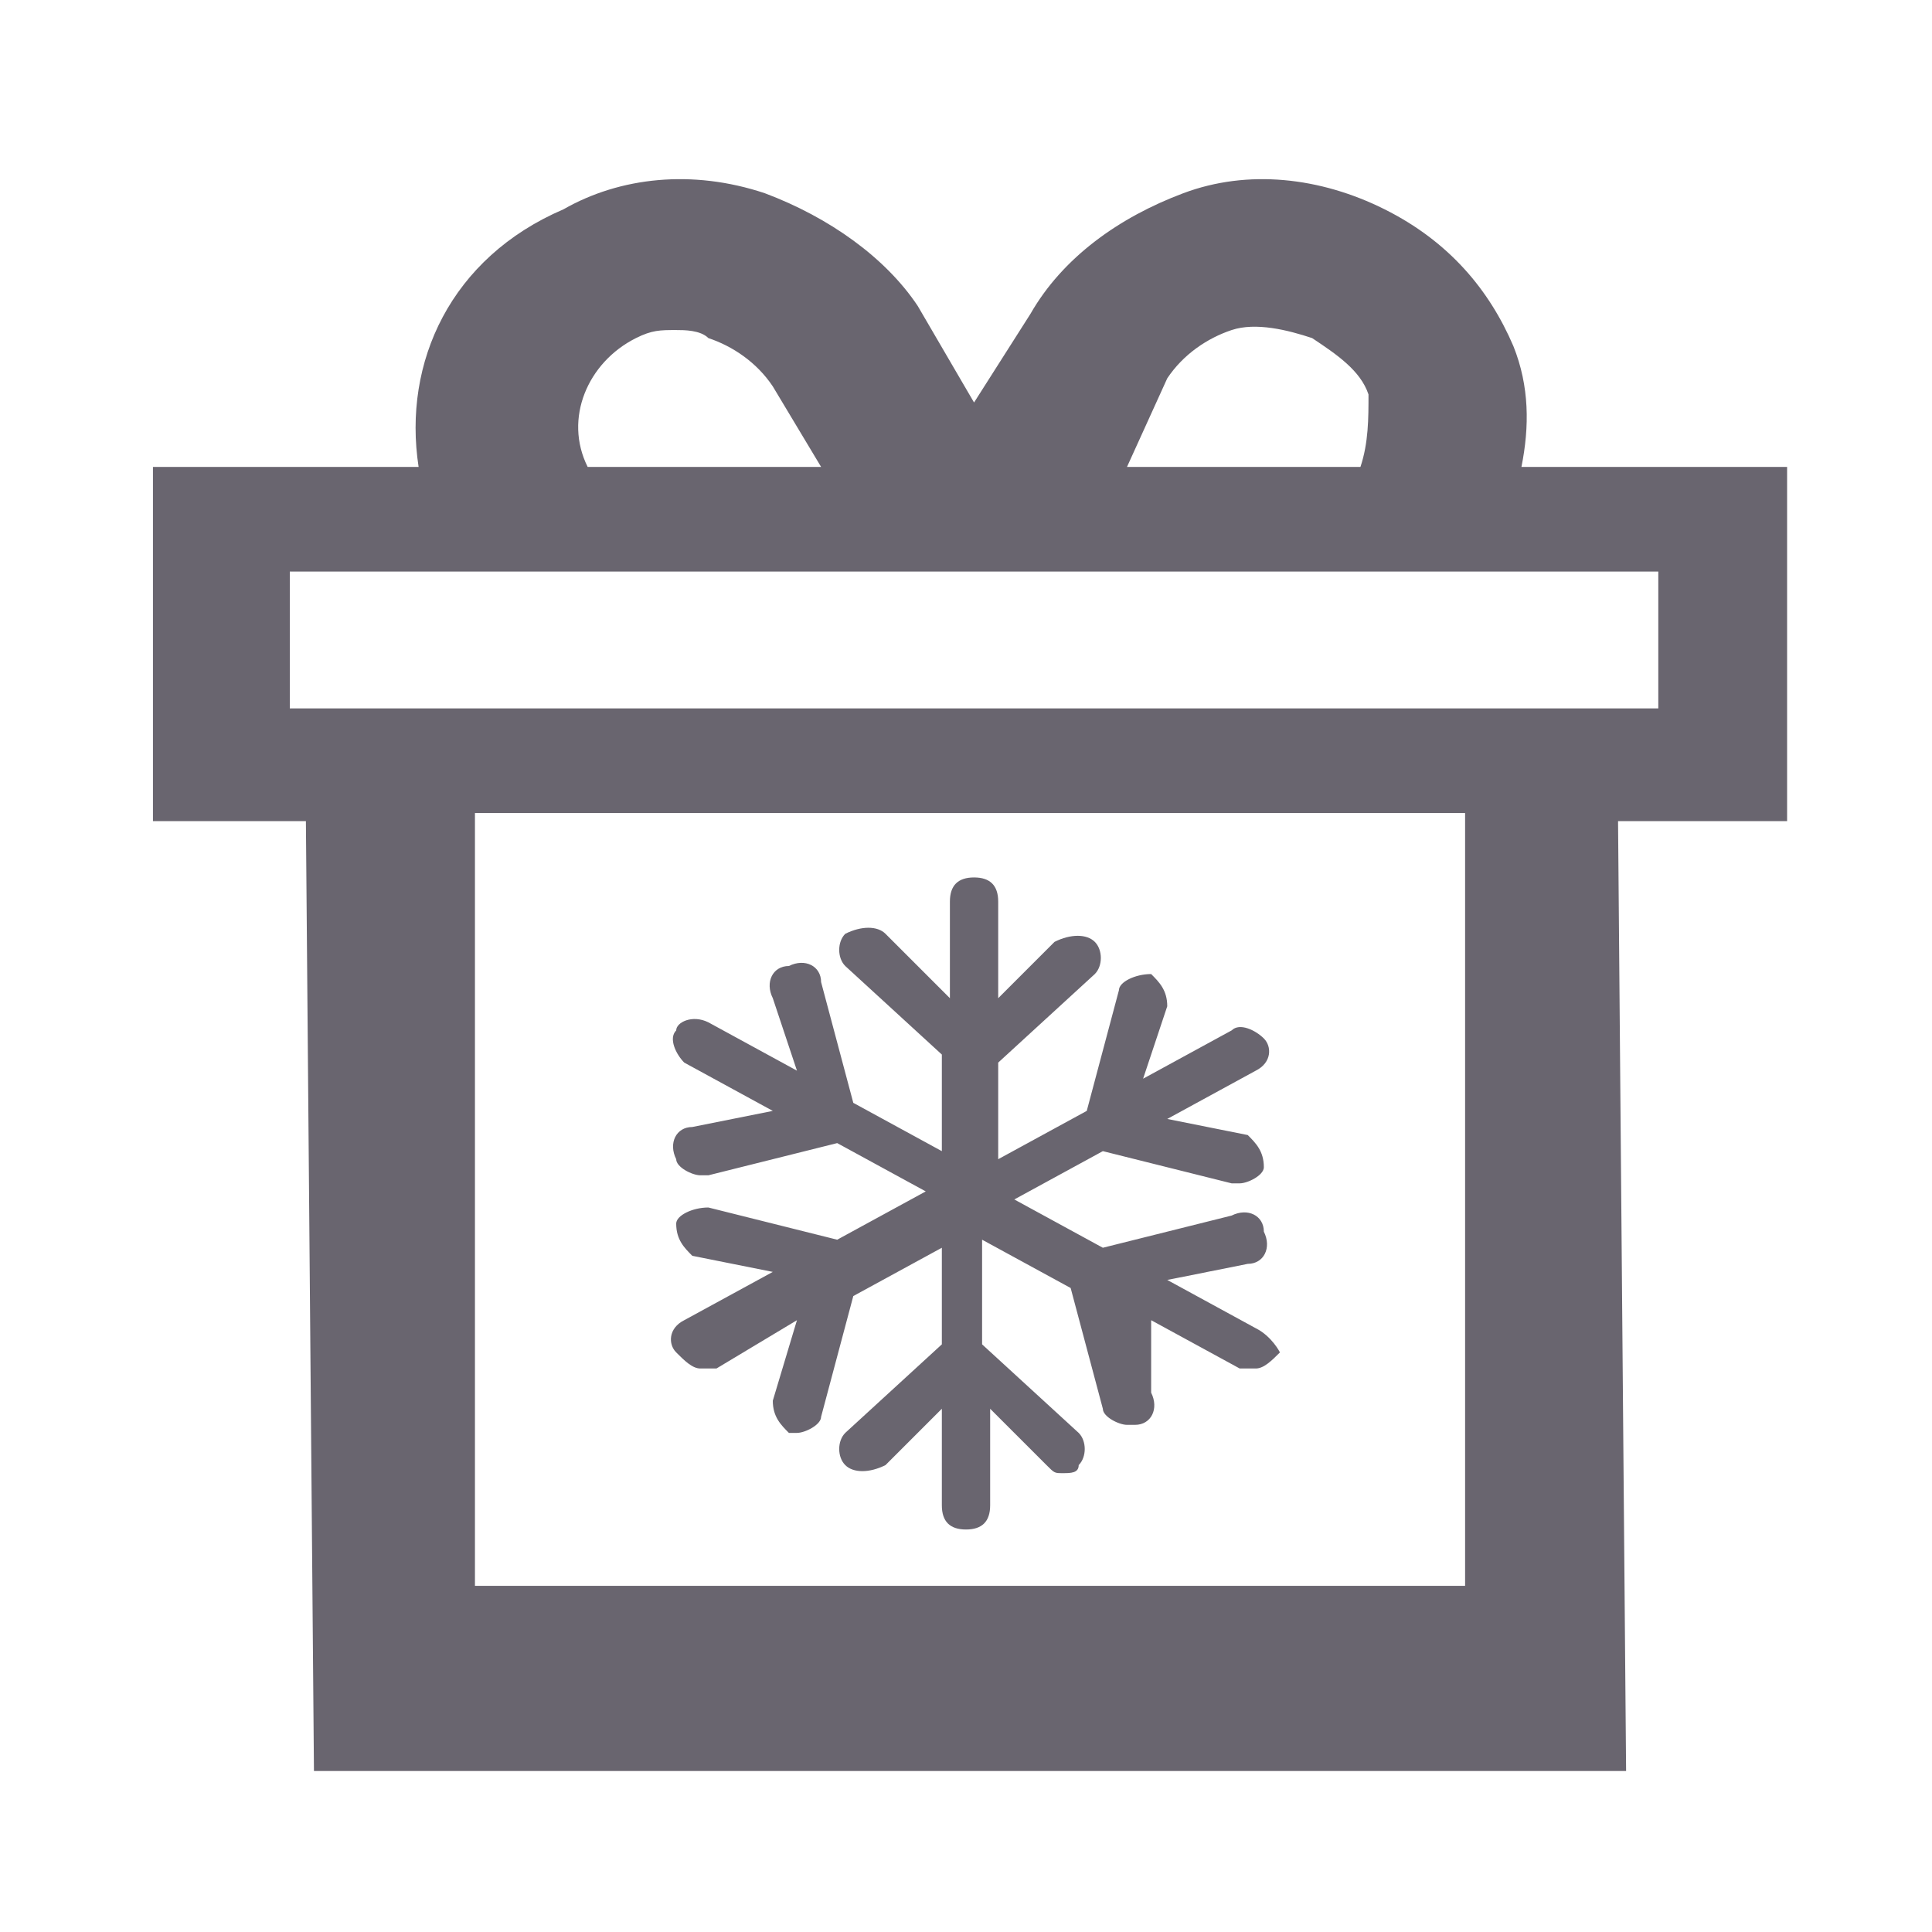
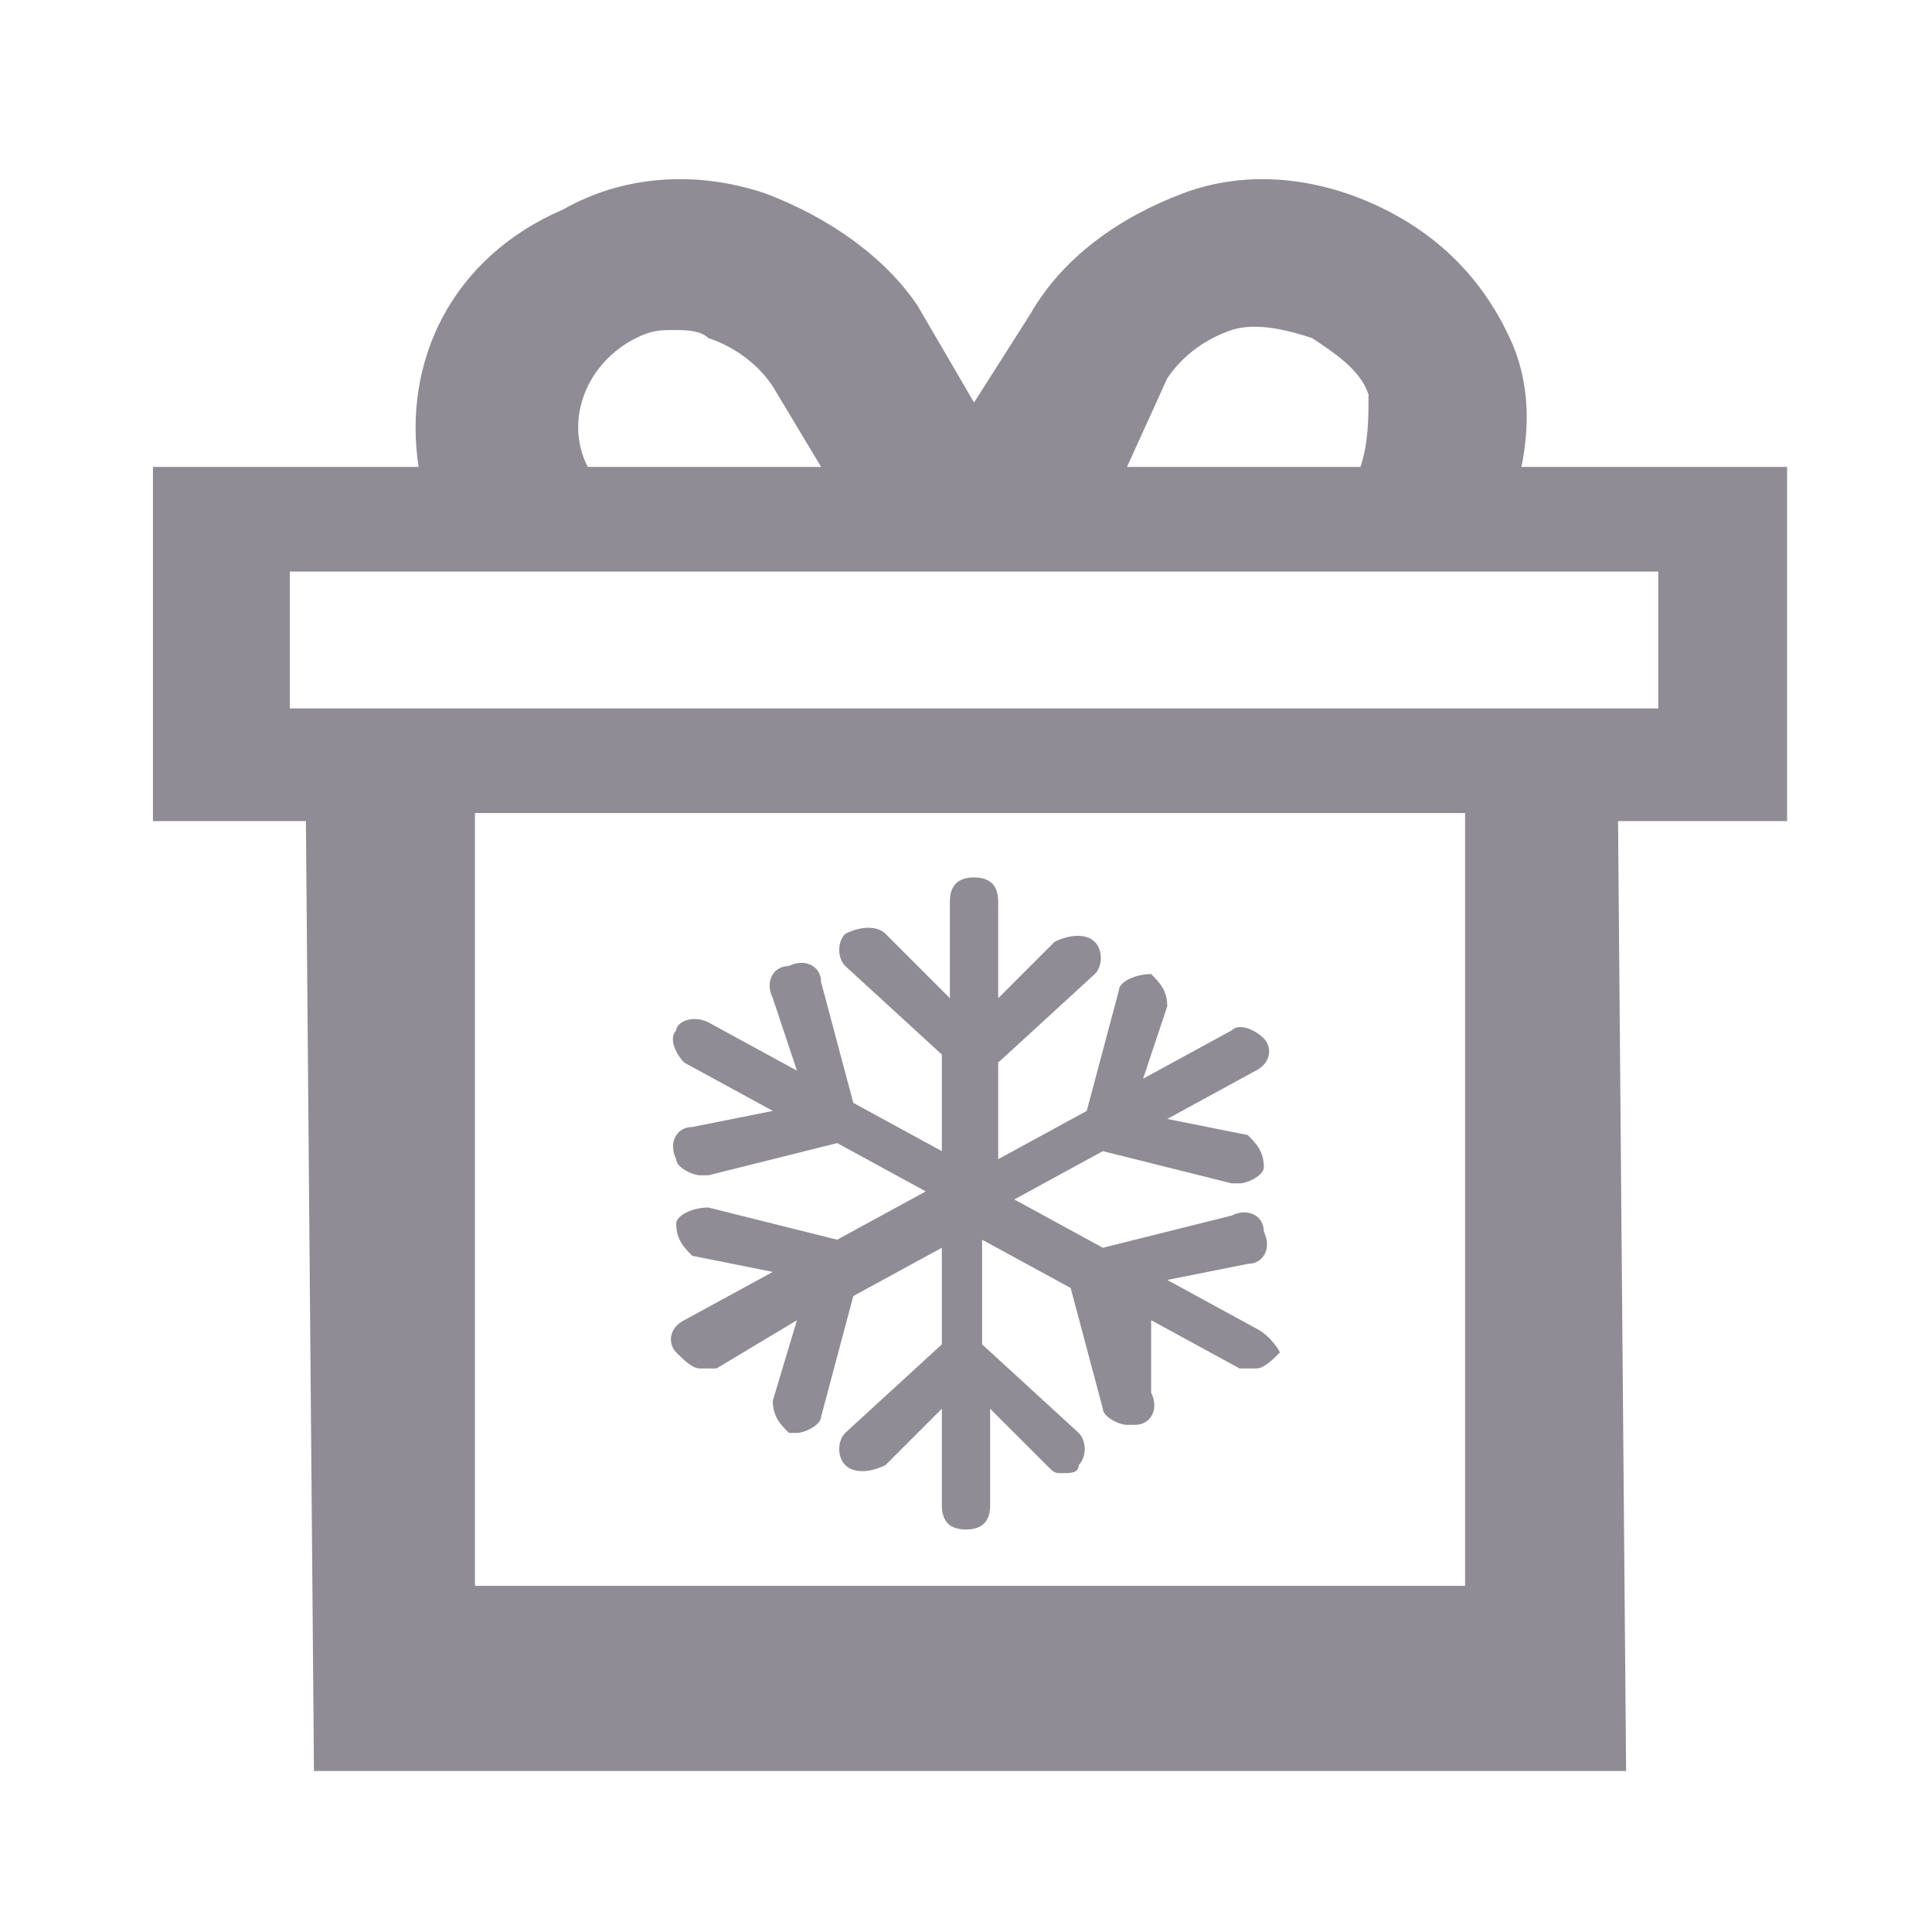
<svg xmlns="http://www.w3.org/2000/svg" version="1.1" id="ic-transaction-staked" x="0px" y="0px" viewBox="0 0 24 24" style="enable-background:new 0 0 24 24;" xml:space="preserve">
  <style type="text/css">
	.st0{fill:none;}
	.st1{fill:none;}
- 	.st2{fill:#69656F;}
+ 	.st2{fill:#908c96;}
</style>
  <g>
    <path class="st0" d="M18.3,13L18.3,13L18.3,13z" />
  </g>
  <path class="st1" d="M10.2,5.8l-0.6-1C9.5,4.5,9.2,4.2,8.9,4.1c-0.1,0-0.3-0.1-0.4-0.1c-0.2,0-0.4,0-0.5,0.1C7.3,4.5,7,5.2,7.3,5.8  H10.2z" />
  <path class="st1" d="M16.9,4.9c-0.1-0.3-0.4-0.6-0.7-0.7C16,4.1,15.6,4,15.3,4.1c-0.3,0.1-0.6,0.3-0.8,0.6l-0.6,1h2.9  C17,5.5,17,5.2,16.9,4.9z" />
  <rect x="5.9" y="10.1" class="st1" width="12.3" height="9.6" />
  <rect x="3.6" y="7.1" class="st1" width="17" height="1.6" />
  <g>
    <path class="st1" d="M10.2,5.8l-0.6-1C9.5,4.5,9.2,4.2,8.9,4.1c-0.1,0-0.3-0.1-0.4-0.1c-0.2,0-0.4,0-0.5,0.1C7.3,4.5,7,5.2,7.3,5.8   H10.2z" />
    <path class="st1" d="M16.9,4.9c-0.1-0.3-0.4-0.6-0.7-0.7C16,4.1,15.6,4,15.3,4.1c-0.3,0.1-0.6,0.3-0.8,0.6l-0.6,1h2.9   C17,5.5,17,5.2,16.9,4.9z" />
    <rect x="5.9" y="10.1" class="st1" width="12.3" height="9.6" />
    <path class="st2" d="M22.2,5.8h-3.3C19,5.3,19,4.8,18.8,4.3C18.5,3.6,18,3,17.2,2.6c-0.8-0.4-1.7-0.5-2.5-0.2   c-0.8,0.3-1.5,0.8-1.9,1.5L12.1,5l-0.7-1.2C11,3.2,10.3,2.7,9.5,2.4C8.6,2.1,7.7,2.2,7,2.6C5.6,3.2,5,4.5,5.2,5.8H1.9v4.4h1.9   l0.1,11.8h16.3l-0.1-11.8h2.1V5.8z M14.5,4.7c0.2-0.3,0.5-0.5,0.8-0.6C15.6,4,16,4.1,16.3,4.2c0.3,0.2,0.6,0.4,0.7,0.7   C17,5.2,17,5.5,16.9,5.8h-2.9L14.5,4.7z M7.9,4.2c0.2-0.1,0.3-0.1,0.5-0.1c0.1,0,0.3,0,0.4,0.1c0.3,0.1,0.6,0.3,0.8,0.6l0.6,1H7.3   C7,5.2,7.3,4.5,7.9,4.2z M18.2,19.7H5.9v-9.6h12.3V19.7z M20.6,8.8h-17V7.1h17V8.8z" />
  </g>
  <path class="st2" d="M15.6,16.5l-1.1-0.6l1-0.2c0.2,0,0.3-0.2,0.2-0.4c0-0.2-0.2-0.3-0.4-0.2l-1.6,0.4l-1.1-0.6l1.1-0.6l1.6,0.4h0.1  c0.1,0,0.3-0.1,0.3-0.2c0-0.2-0.1-0.3-0.2-0.4l-1-0.2l1.1-0.6c0.2-0.1,0.2-0.3,0.1-0.4c-0.1-0.1-0.3-0.2-0.4-0.1l-1.1,0.6l0.3-0.9  c0-0.2-0.1-0.3-0.2-0.4c-0.2,0-0.4,0.1-0.4,0.2l-0.4,1.5l-1.1,0.6v-1.2l1.2-1.1c0.1-0.1,0.1-0.3,0-0.4c-0.1-0.1-0.3-0.1-0.5,0  l-0.7,0.7v-1.2c0-0.2-0.1-0.3-0.3-0.3s-0.3,0.1-0.3,0.3v1.2L11,11.6c-0.1-0.1-0.3-0.1-0.5,0c-0.1,0.1-0.1,0.3,0,0.4l1.2,1.1v1.2  l-1.1-0.6l-0.4-1.5c0-0.2-0.2-0.3-0.4-0.2c-0.2,0-0.3,0.2-0.2,0.4l0.3,0.9l-1.1-0.6c-0.2-0.1-0.4,0-0.4,0.1c-0.1,0.1,0,0.3,0.1,0.4  l1.1,0.6l-1,0.2c-0.2,0-0.3,0.2-0.2,0.4c0,0.1,0.2,0.2,0.3,0.2h0.1l1.6-0.4l1.1,0.6l-1.1,0.6L8.8,15c-0.2,0-0.4,0.1-0.4,0.2  c0,0.2,0.1,0.3,0.2,0.4l1,0.2l-1.1,0.6c-0.2,0.1-0.2,0.3-0.1,0.4C8.5,16.9,8.6,17,8.7,17s0.1,0,0.2,0l1-0.6l-0.3,1  c0,0.2,0.1,0.3,0.2,0.4h0.1c0.1,0,0.3-0.1,0.3-0.2l0.4-1.5l1.1-0.6v1.2l-1.2,1.1c-0.1,0.1-0.1,0.3,0,0.4s0.3,0.1,0.5,0l0.7-0.7v1.2  c0,0.2,0.1,0.3,0.3,0.3s0.3-0.1,0.3-0.3v-1.2l0.7,0.7c0.1,0.1,0.1,0.1,0.2,0.1c0.1,0,0.2,0,0.2-0.1c0.1-0.1,0.1-0.3,0-0.4l-1.2-1.1  v-1.3l1.1,0.6l0.4,1.5c0,0.1,0.2,0.2,0.3,0.2h0.1c0.2,0,0.3-0.2,0.2-0.4l0-0.9l1.1,0.6c0.1,0,0.1,0,0.2,0c0.1,0,0.2-0.1,0.3-0.2  C15.9,16.8,15.8,16.6,15.6,16.5z" />
</svg>
